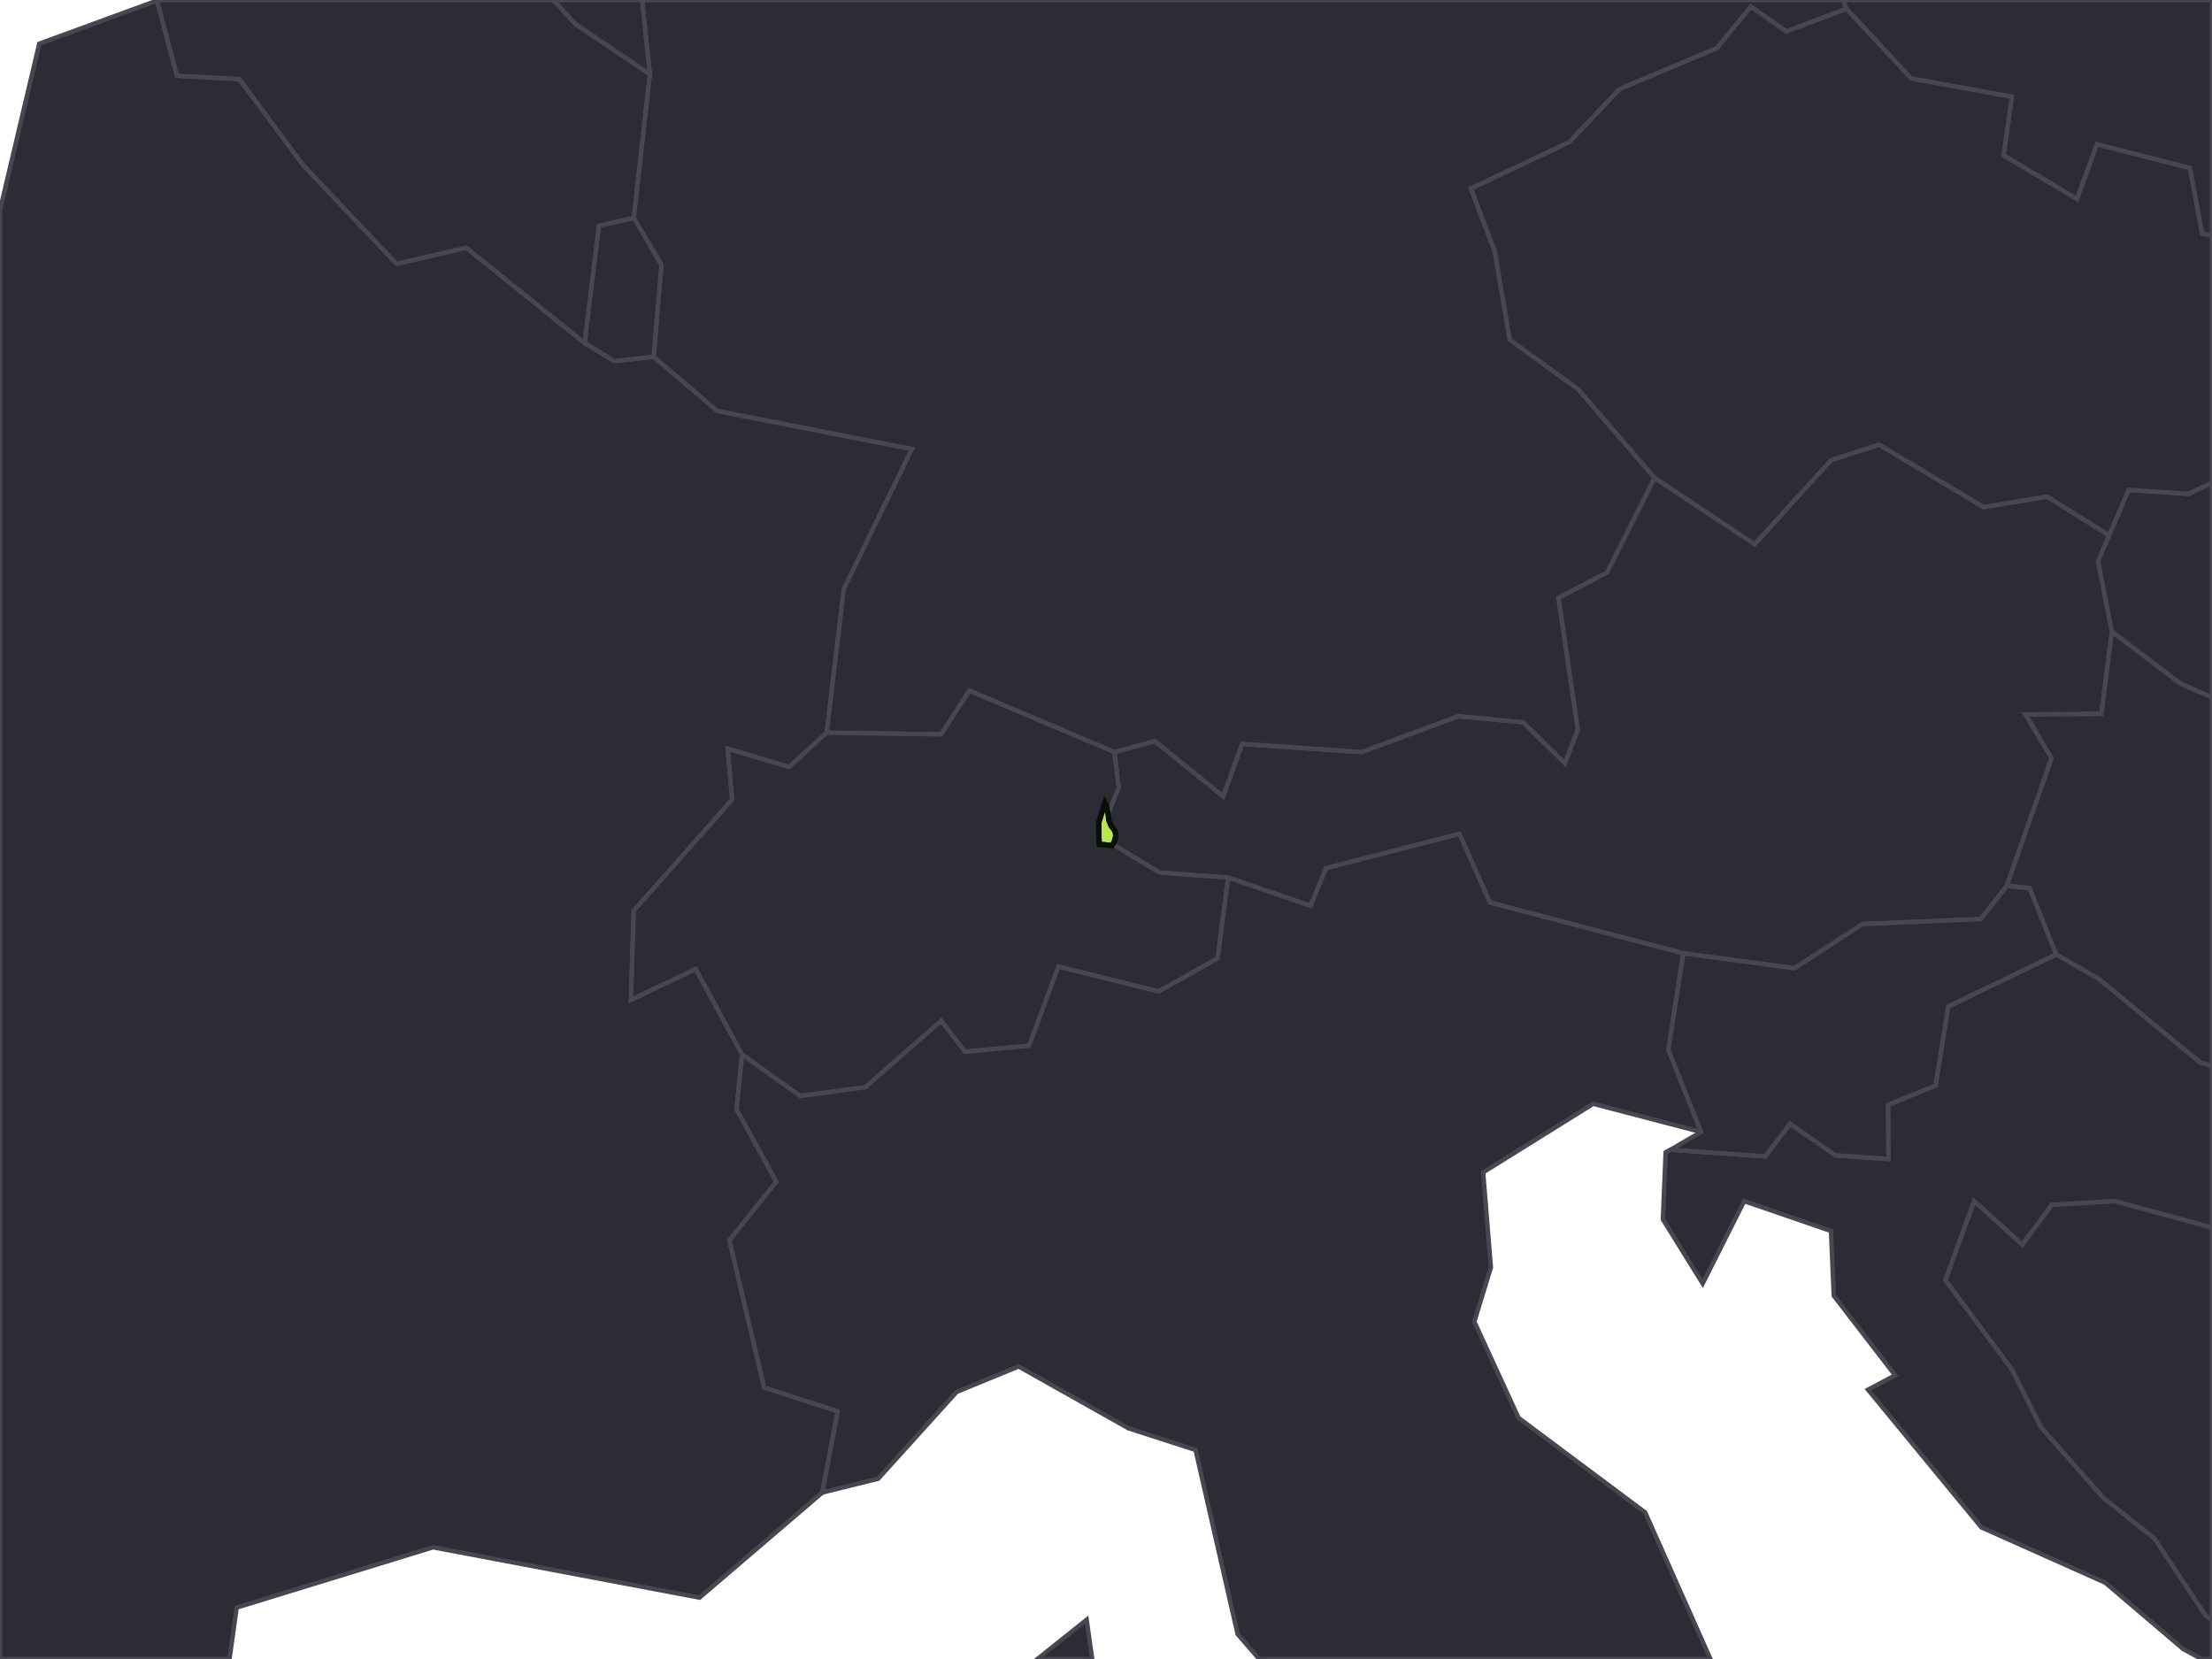
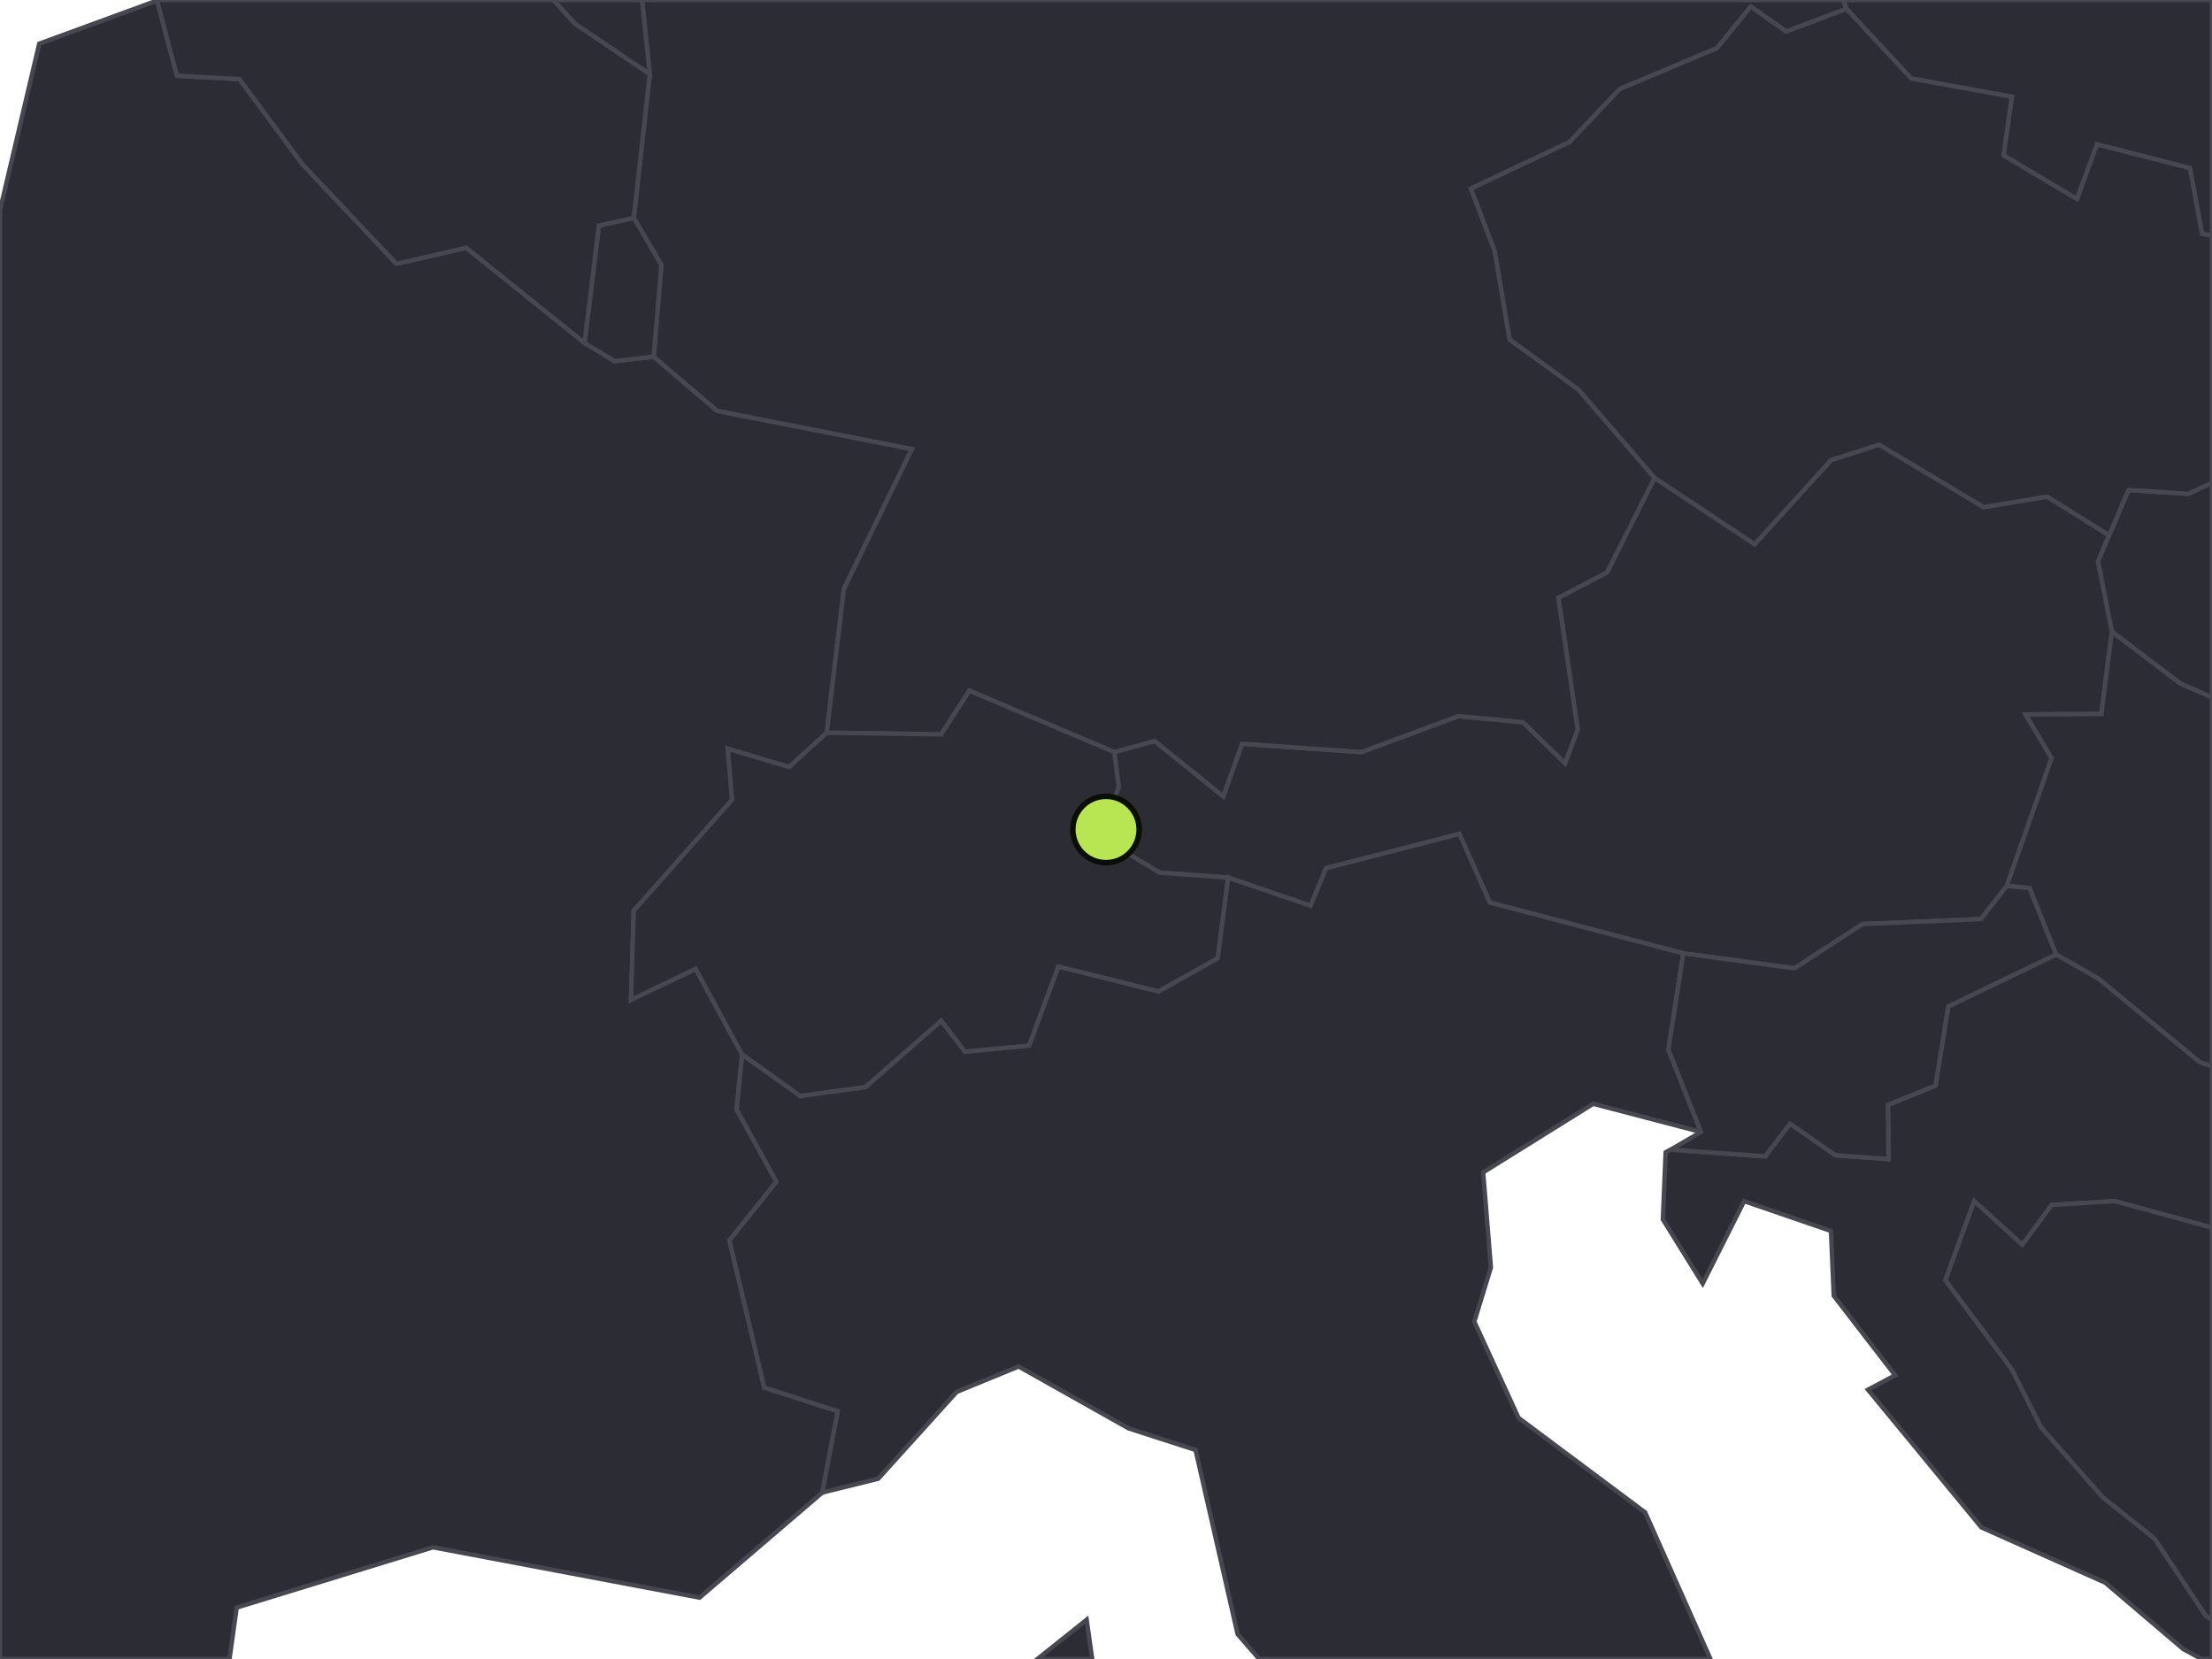
<svg xmlns="http://www.w3.org/2000/svg" viewBox="0 0 400 300">
  <path d="M0,38L7.1,7.9L28.4,0.1L32,13.7L43.3,14.3L54.7,29.7L71.7,47.7L84.3,44.8L105.7,62L111.1,65.3L118.2,64.5L118.2,64.5L129.7,74.3L164.9,81.2L152.6,106.5L149.5,132.5L142.7,138.7L131.6,135.4L132.4,144.6L114.6,164.7L114.1,180.8L125.8,175.2L134.2,190.7L133.2,200.6L140.4,213.7L131.9,224.3L138.2,250.9L151.5,255.2L148.7,269.9L126.5,288.9L78.3,279.8L42.8,290.7L41.5,300L0,300ZM187.6,300L196.5,292.9L197.5,300L187.6,300Z" fill="#2c2c34" stroke="#474751" stroke-width="0.8" />
  <path d="M400,42.6L398.2,42.3L396,30.4L379.2,26.1L375.6,36L362.3,28.1L363.8,17.5L345.6,14.2L333.9,1.6L333.3,0L400,0Z" fill="#2c2c34" stroke="#474751" stroke-width="0.8" />
  <path d="M381.9,114.2L380,129.1L366.3,129.2L371,137.1L362.9,160.2L358.2,166.2L336.8,167.1L324.5,175.1L304.4,172.4L269.4,163.2L263.9,150.8L239.8,157L237,163.8L222.1,158.7L209.7,157.8L198.7,151.2L202.3,142.4L201.5,136L208.8,134L221.2,144L224.6,134.5L246.2,136L263.7,129.5L275.4,130.6L283,138L285.3,131.9L281.8,108.1L290.6,103.5L299.2,86.4L317.3,98.4L331.1,83.2L339.8,80.4L358.7,91.7L370.2,89.8L381.4,96.8L379.4,101.5Z" fill="#2c2c34" stroke="#474751" stroke-width="0.8" />
  <path d="M400,192.8L397.8,192.1L379.5,177L371.8,172.6L367,160.6L362.9,160.2L371,137.1L366.3,129.2L380,129.1L381.9,114.2L394.3,123.6L400,126.1L400,192.8Z" fill="#2c2c34" stroke="#474751" stroke-width="0.8" />
  <path d="M333.3,0L333.9,1.6L323,5.7L316.6,1.2L310.5,8.7L292.9,16.1L283.8,25.7L266,34.1L270.3,45.4L273,61.4L285.4,70.4L299.2,86.4L290.6,103.5L281.8,108.1L285.3,131.9L283,138L275.4,130.6L263.7,129.5L246.2,136L224.6,134.5L221.2,144L208.8,134L201.5,136L175.3,124.9L170.2,132.8L149.5,132.5L152.6,106.5L164.9,81.2L129.7,74.3L118.2,64.5L119.6,47.9L114.6,39.4L117.5,13.4L116.1,0L333.3,0Z" fill="#2c2c34" stroke="#474751" stroke-width="0.8" />
  <path d="M400,222L382.4,217.2L371,217.9L365.7,225.1L357,217.2L351.8,231.5L363.8,247.6L369.1,258.1L380.3,270.8L389.6,278.2L398.9,292.2L400,292.9L400,300L398.1,300L394.8,298.2L380.7,286.2L358.3,276.2L337.8,251.3L342.7,248.7L331.6,234.3L331.1,222.6L315.4,217.2L307.9,232.1L300.7,220.5L301.2,208.4L302.1,207.9L319.2,209.1L323.7,203.2L331.9,208.9L341.5,209.6L341.4,199.8L350,196.3L352.3,182L371.8,172.6L371.8,172.6L379.5,177L397.8,192.1L400,192.8L400,222Z" fill="#2c2c34" stroke="#474751" stroke-width="0.8" />
  <path d="M201.5,136L202.3,142.4L198.7,151.2L209.7,157.8L222.1,158.7L220.2,173.3L209.5,179.3L191.4,174.8L186.1,189.1L174.5,190.2L170.2,184.6L156.5,196.6L144.7,198.2L134.2,190.7L125.8,175.2L114.1,180.8L114.6,164.7L132.4,144.6L131.6,135.4L142.7,138.7L149.5,132.5L170.2,132.8L175.3,124.9Z" fill="#2c2c34" stroke="#474751" stroke-width="0.8" />
  <path d="M114.6,39.4L119.6,47.9L118.2,64.5L111.1,65.3L105.7,62L108.3,40.8Z" fill="#2c2c34" stroke="#474751" stroke-width="0.8" />
  <path d="M100.1,0L104,4.3L117.5,13.4L117.5,13.4L114.6,39.4L108.3,40.8L105.7,62L84.3,44.8L71.7,47.7L54.7,29.7L43.3,14.3L32,13.7L28.4,0.1L28.6,0L100.1,0Z" fill="#2c2c34" stroke="#474751" stroke-width="0.8" />
  <path d="M116.1,0L117.5,13.4L104,4.3L100.1,0L116.1,0Z" fill="#2c2c34" stroke="#474751" stroke-width="0.8" />
  <path d="M227.7,300L223.8,295.5L216.2,262.2L204.1,258.3L184.2,247.1L173,251.7L158.8,267.4L148.7,269.9L151.5,255.2L138.2,250.9L131.9,224.3L140.4,213.7L133.2,200.6L134.2,190.7L144.7,198.2L156.5,196.6L170.2,184.6L174.5,190.2L186.1,189.1L191.4,174.8L209.5,179.3L220.2,173.3L222.1,158.7L222.1,158.7L237,163.8L239.8,157L263.9,150.8L269.4,163.2L304.4,172.4L301.7,189.8L307.6,204.7L288.1,199.6L268.2,212L269.6,229.2L266.6,239L274.6,256.4L297.5,273.5L309.3,300L227.7,300Z" fill="#2c2c34" stroke="#474751" stroke-width="0.8" />
  <path d="M304.4,172.4L324.5,175.1L336.8,167.1L358.2,166.2L362.9,160.2L367,160.6L371.8,172.6L352.3,182L350,196.3L341.4,199.8L341.5,209.6L331.9,208.9L323.7,203.2L319.2,209.1L302.1,207.9L307.6,204.7L301.7,189.8Z" fill="#2c2c34" stroke="#474751" stroke-width="0.8" />
  <path d="M400,126.1L394.3,123.6L381.9,114.2L379.4,101.5L381.4,96.8L384.9,88.6L395.7,89.3L400,87.3L400,126.1Z" fill="#2c2c34" stroke="#474751" stroke-width="0.8" />
  <path d="M400,87.3L395.7,89.3L384.9,88.6L381.4,96.8L370.2,89.8L358.7,91.7L339.8,80.4L331.1,83.2L317.3,98.4L299.2,86.4L285.4,70.4L273,61.4L270.3,45.4L266,34.1L283.8,25.7L292.9,16.1L310.5,8.7L316.6,1.2L323,5.7L333.9,1.6L333.9,1.6L345.6,14.2L363.8,17.5L362.3,28.1L375.6,36L379.2,26.1L396,30.4L398.2,42.3L400,42.6L400,87.3Z" fill="#2c2c34" stroke="#474751" stroke-width="0.8" />
  <path d="M400,292.9L398.9,292.2L389.6,278.2L380.3,270.8L369.1,258.1L363.8,247.6L351.8,231.5L357,217.2L365.7,225.1L371,217.9L382.4,217.2L400,222L400,292.9Z" fill="#2c2c34" stroke="#474751" stroke-width="0.8" />
  <path d="M201.1,152.9L199.2,152.7L198.8,152.7L198.7,151.4L198.7,148.7L199.8,145.2L200.1,145.8L200.2,146.5L200.4,147.3L200.5,148.3L200.9,149.3L201.6,150.2L201.8,151.1L201.5,152.2Z" fill="#b8e653" stroke="#0c0e06" stroke-width="1" />
+   <circle cx="200" cy="150" r="6" fill="#b8e653" stroke="#0c0e06" stroke-width="1" />
</svg>
